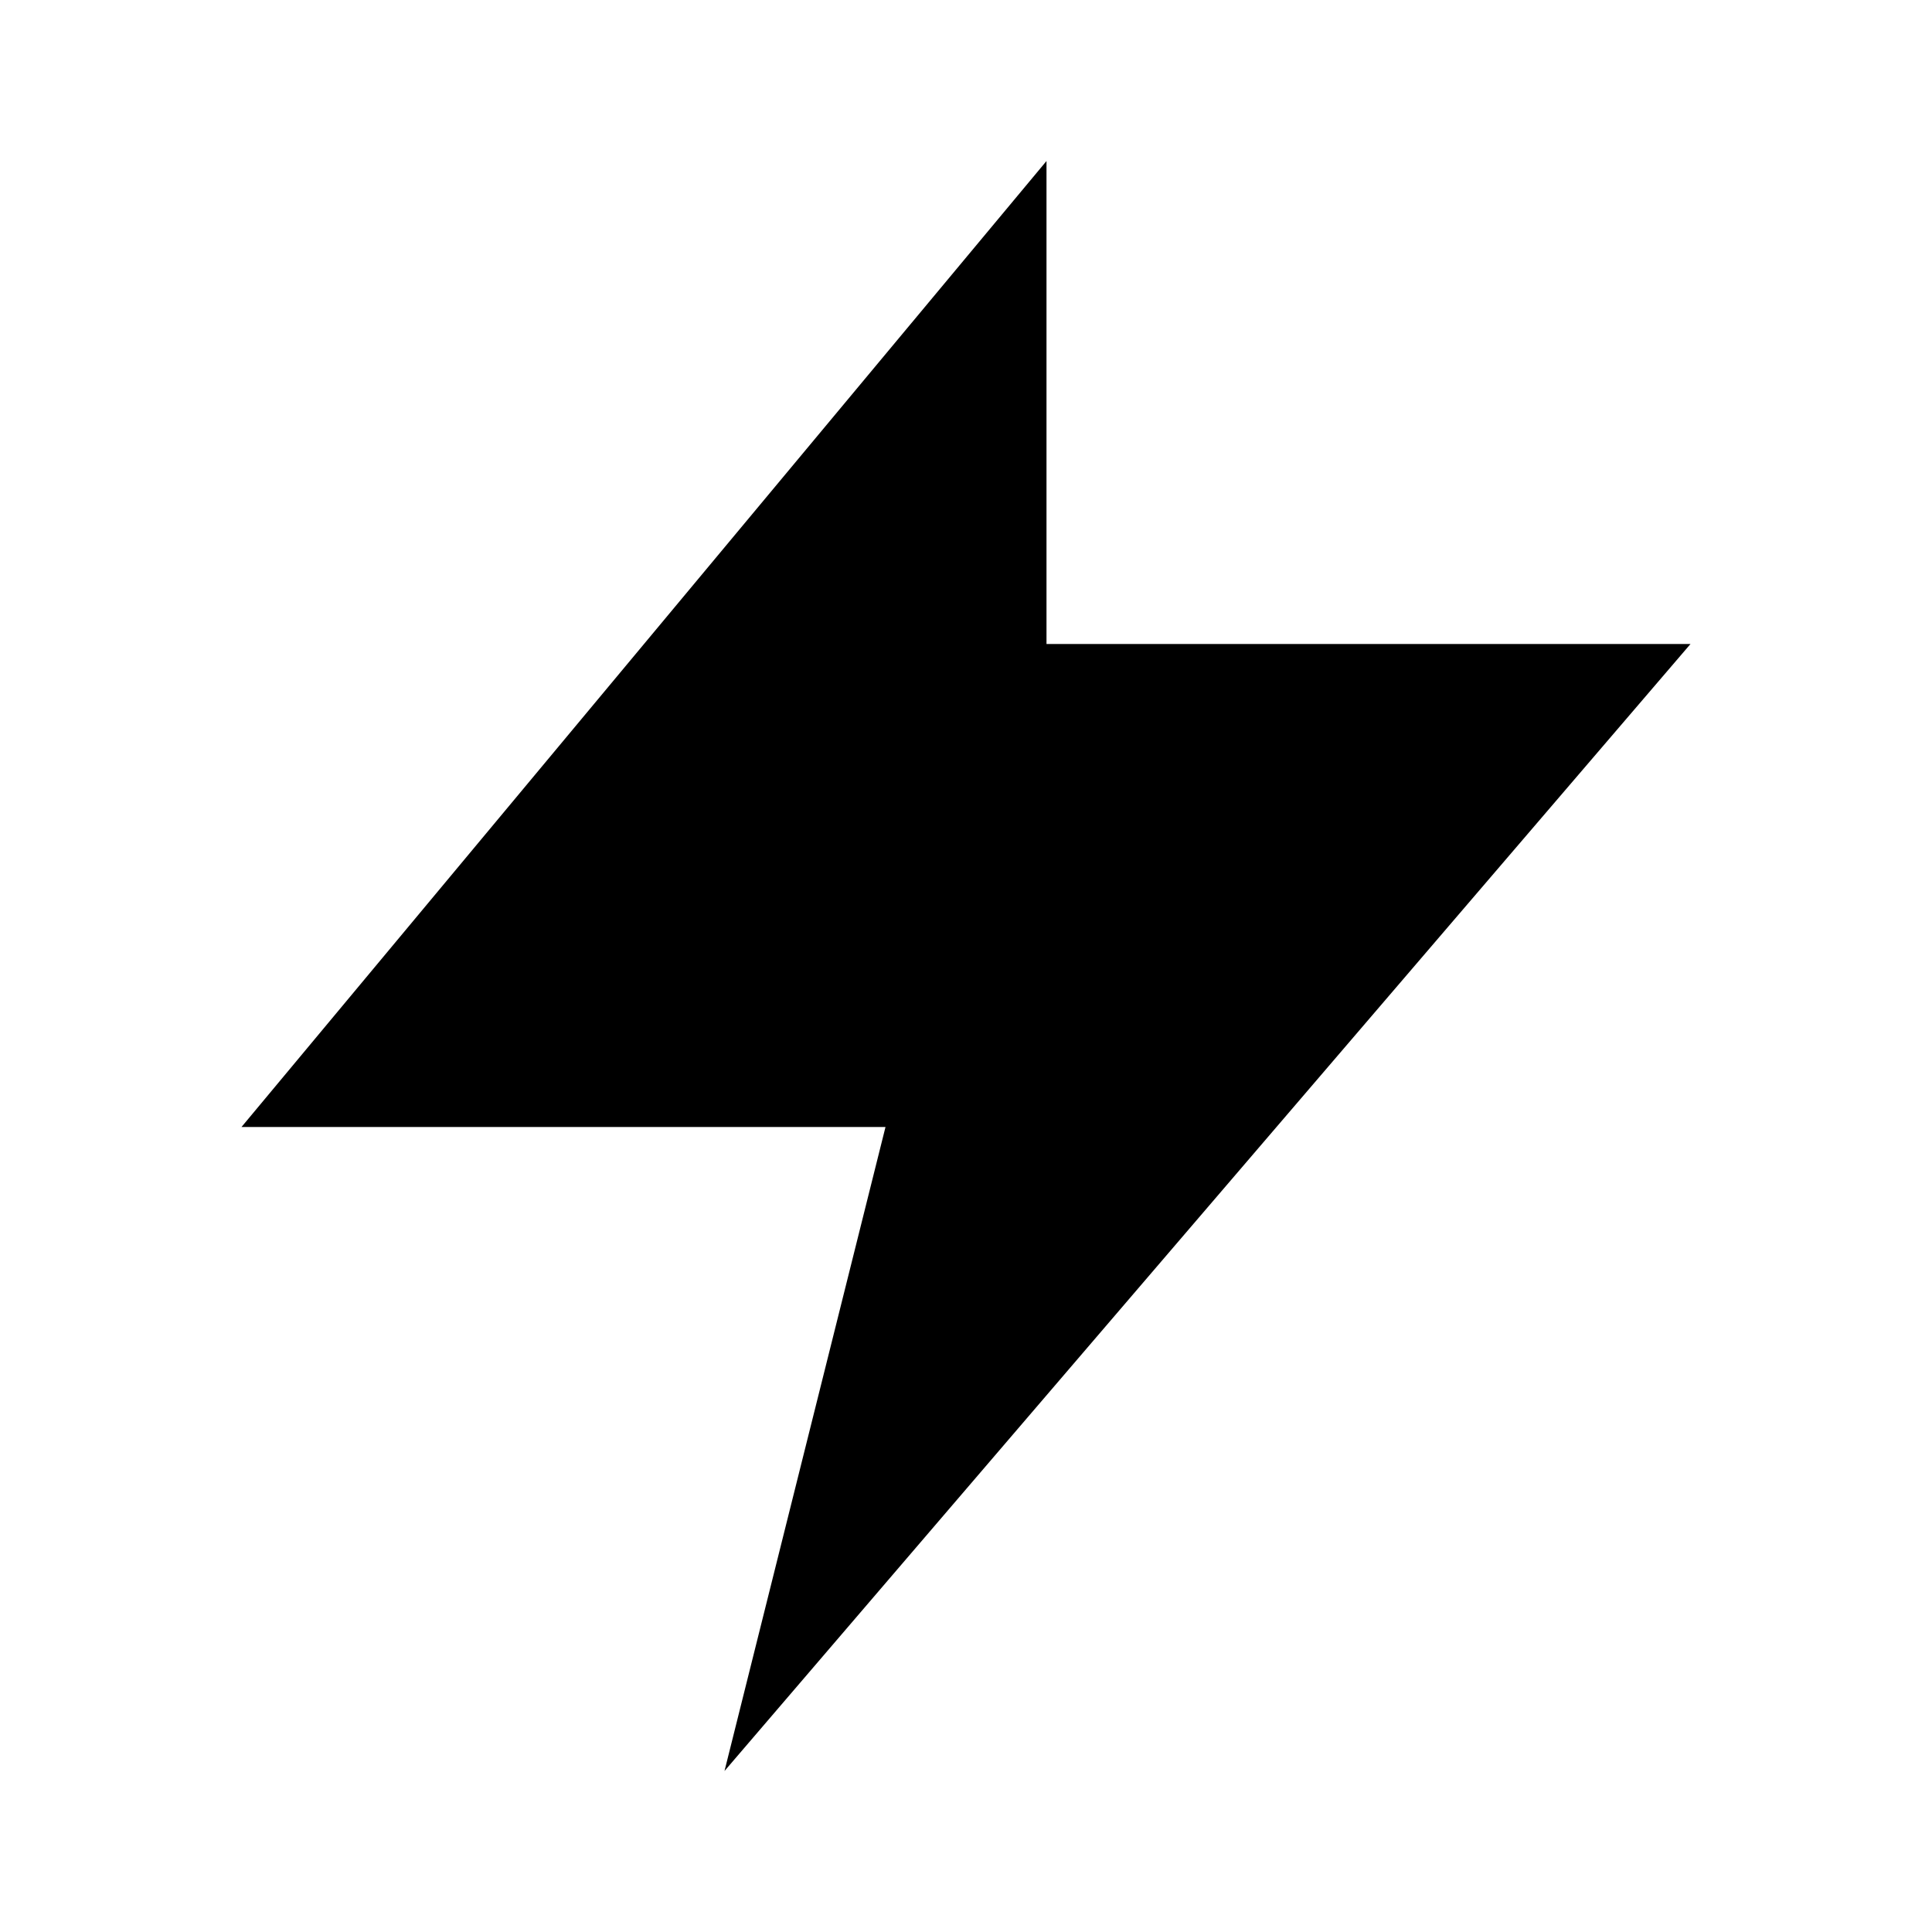
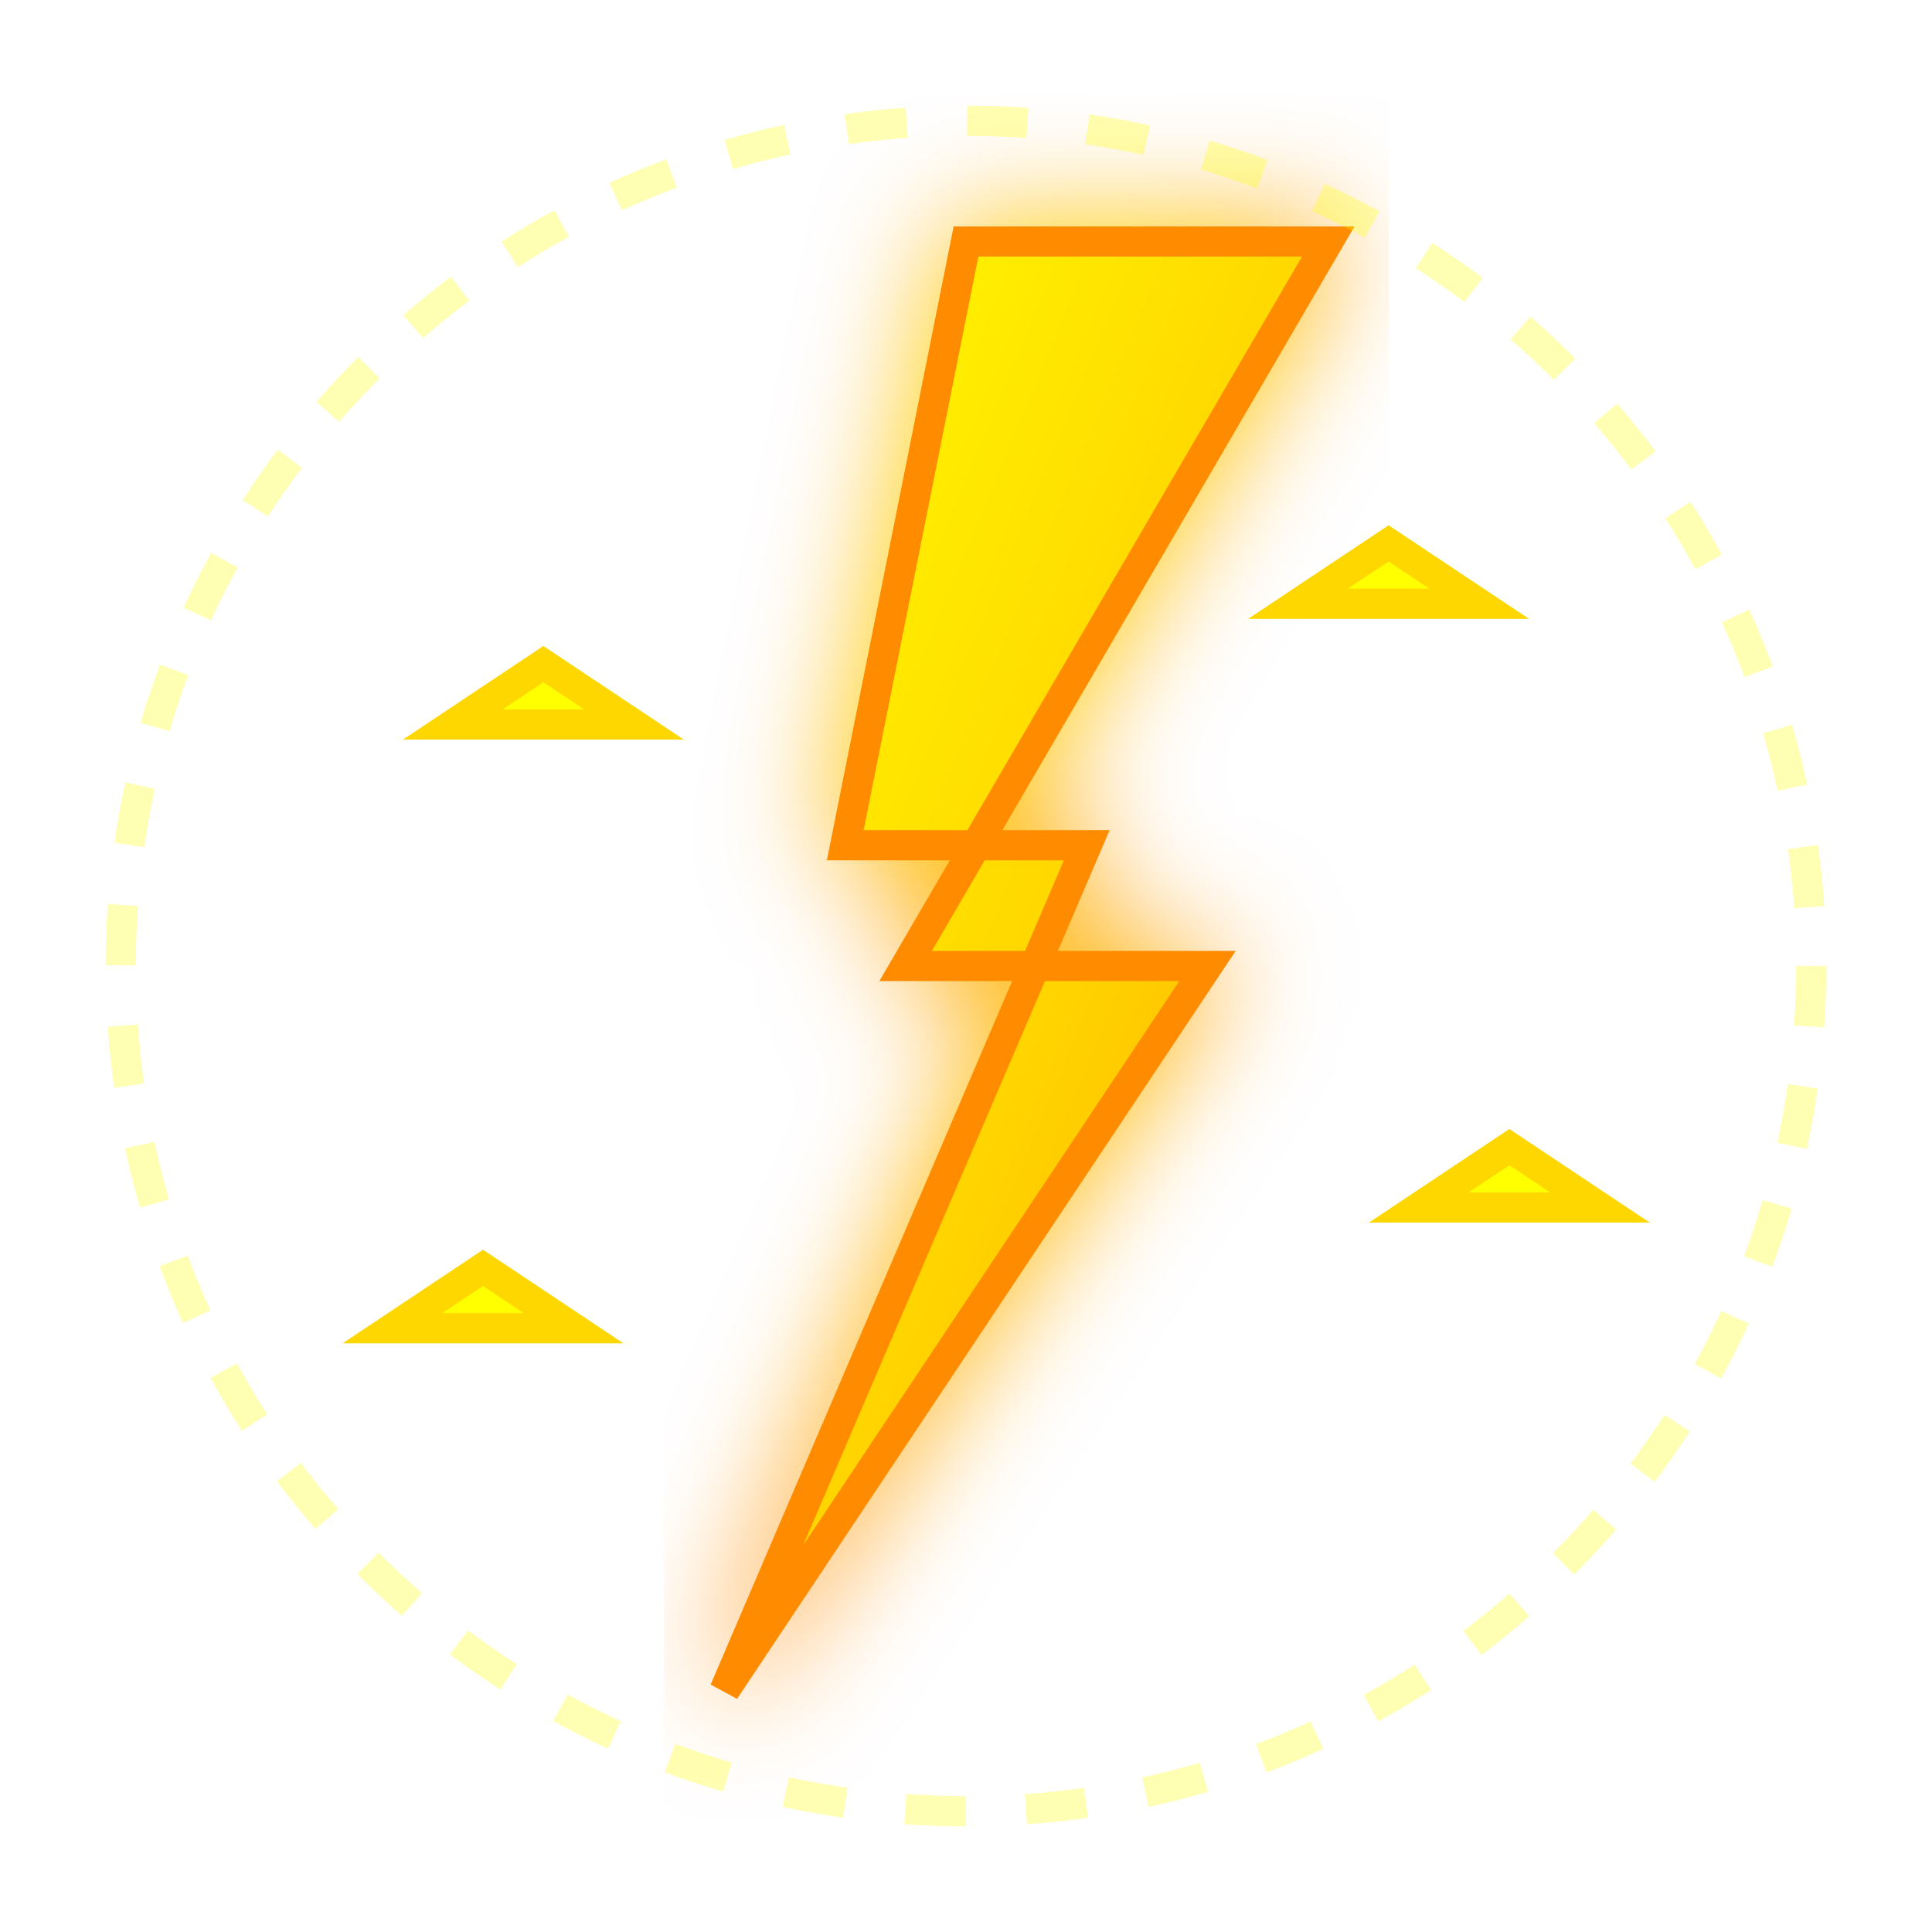
- <svg xmlns="http://www.w3.org/2000/svg" class="icon-lightning" viewBox="0 0 24 24">
+ <svg xmlns="http://www.w3.org/2000/svg" width="64" height="64" viewBox="0 0 64 64">
  <defs>
-     <linearGradient id="lg" x1="0" y1="0" x2="1" y2="1">
-       <stop offset="0%" stop-color="currentColor" />
-       <stop offset="100%" stop-color="currentColor" />
+     <linearGradient id="lightningGradient" x1="0%" y1="0%" x2="100%" y2="100%">
+       <stop offset="0%" style="stop-color:#FFFF00;stop-opacity:1" />
+       <stop offset="50%" style="stop-color:#FFD700;stop-opacity:1" />
+       <stop offset="100%" style="stop-color:#FFA500;stop-opacity:1" />
    </linearGradient>
+     <filter id="glow">
+       <feGaussianBlur stdDeviation="2" result="coloredBlur" />
+       <feMerge>
+         <feMergeNode in="coloredBlur" />
+         <feMergeNode in="SourceGraphic" />
+       </feMerge>
+     </filter>
  </defs>
-   <polygon points="13 2 3 14 11 14 9 22 21 8 13 8" fill="url(#lg)" />
+   <polygon points="32,8 28,28 36,28 24,56 40,32 30,32 44,8" fill="url(#lightningGradient)" stroke="#FF8C00" stroke-width="1" filter="url(#glow)" />
+   <g fill="#FFFF00" stroke="#FFD700" stroke-width="1">
+     <polygon points="18,22 15,24 21,24" />
+     <polygon points="46,18 43,20 49,20" />
+     <polygon points="50,38 47,40 53,40" />
+     <polygon points="16,42 13,44 19,44" />
+   </g>
+   <circle cx="32" cy="32" r="28" fill="none" stroke="#FFFF00" stroke-width="1" opacity="0.3" stroke-dasharray="2,2" />
</svg>
